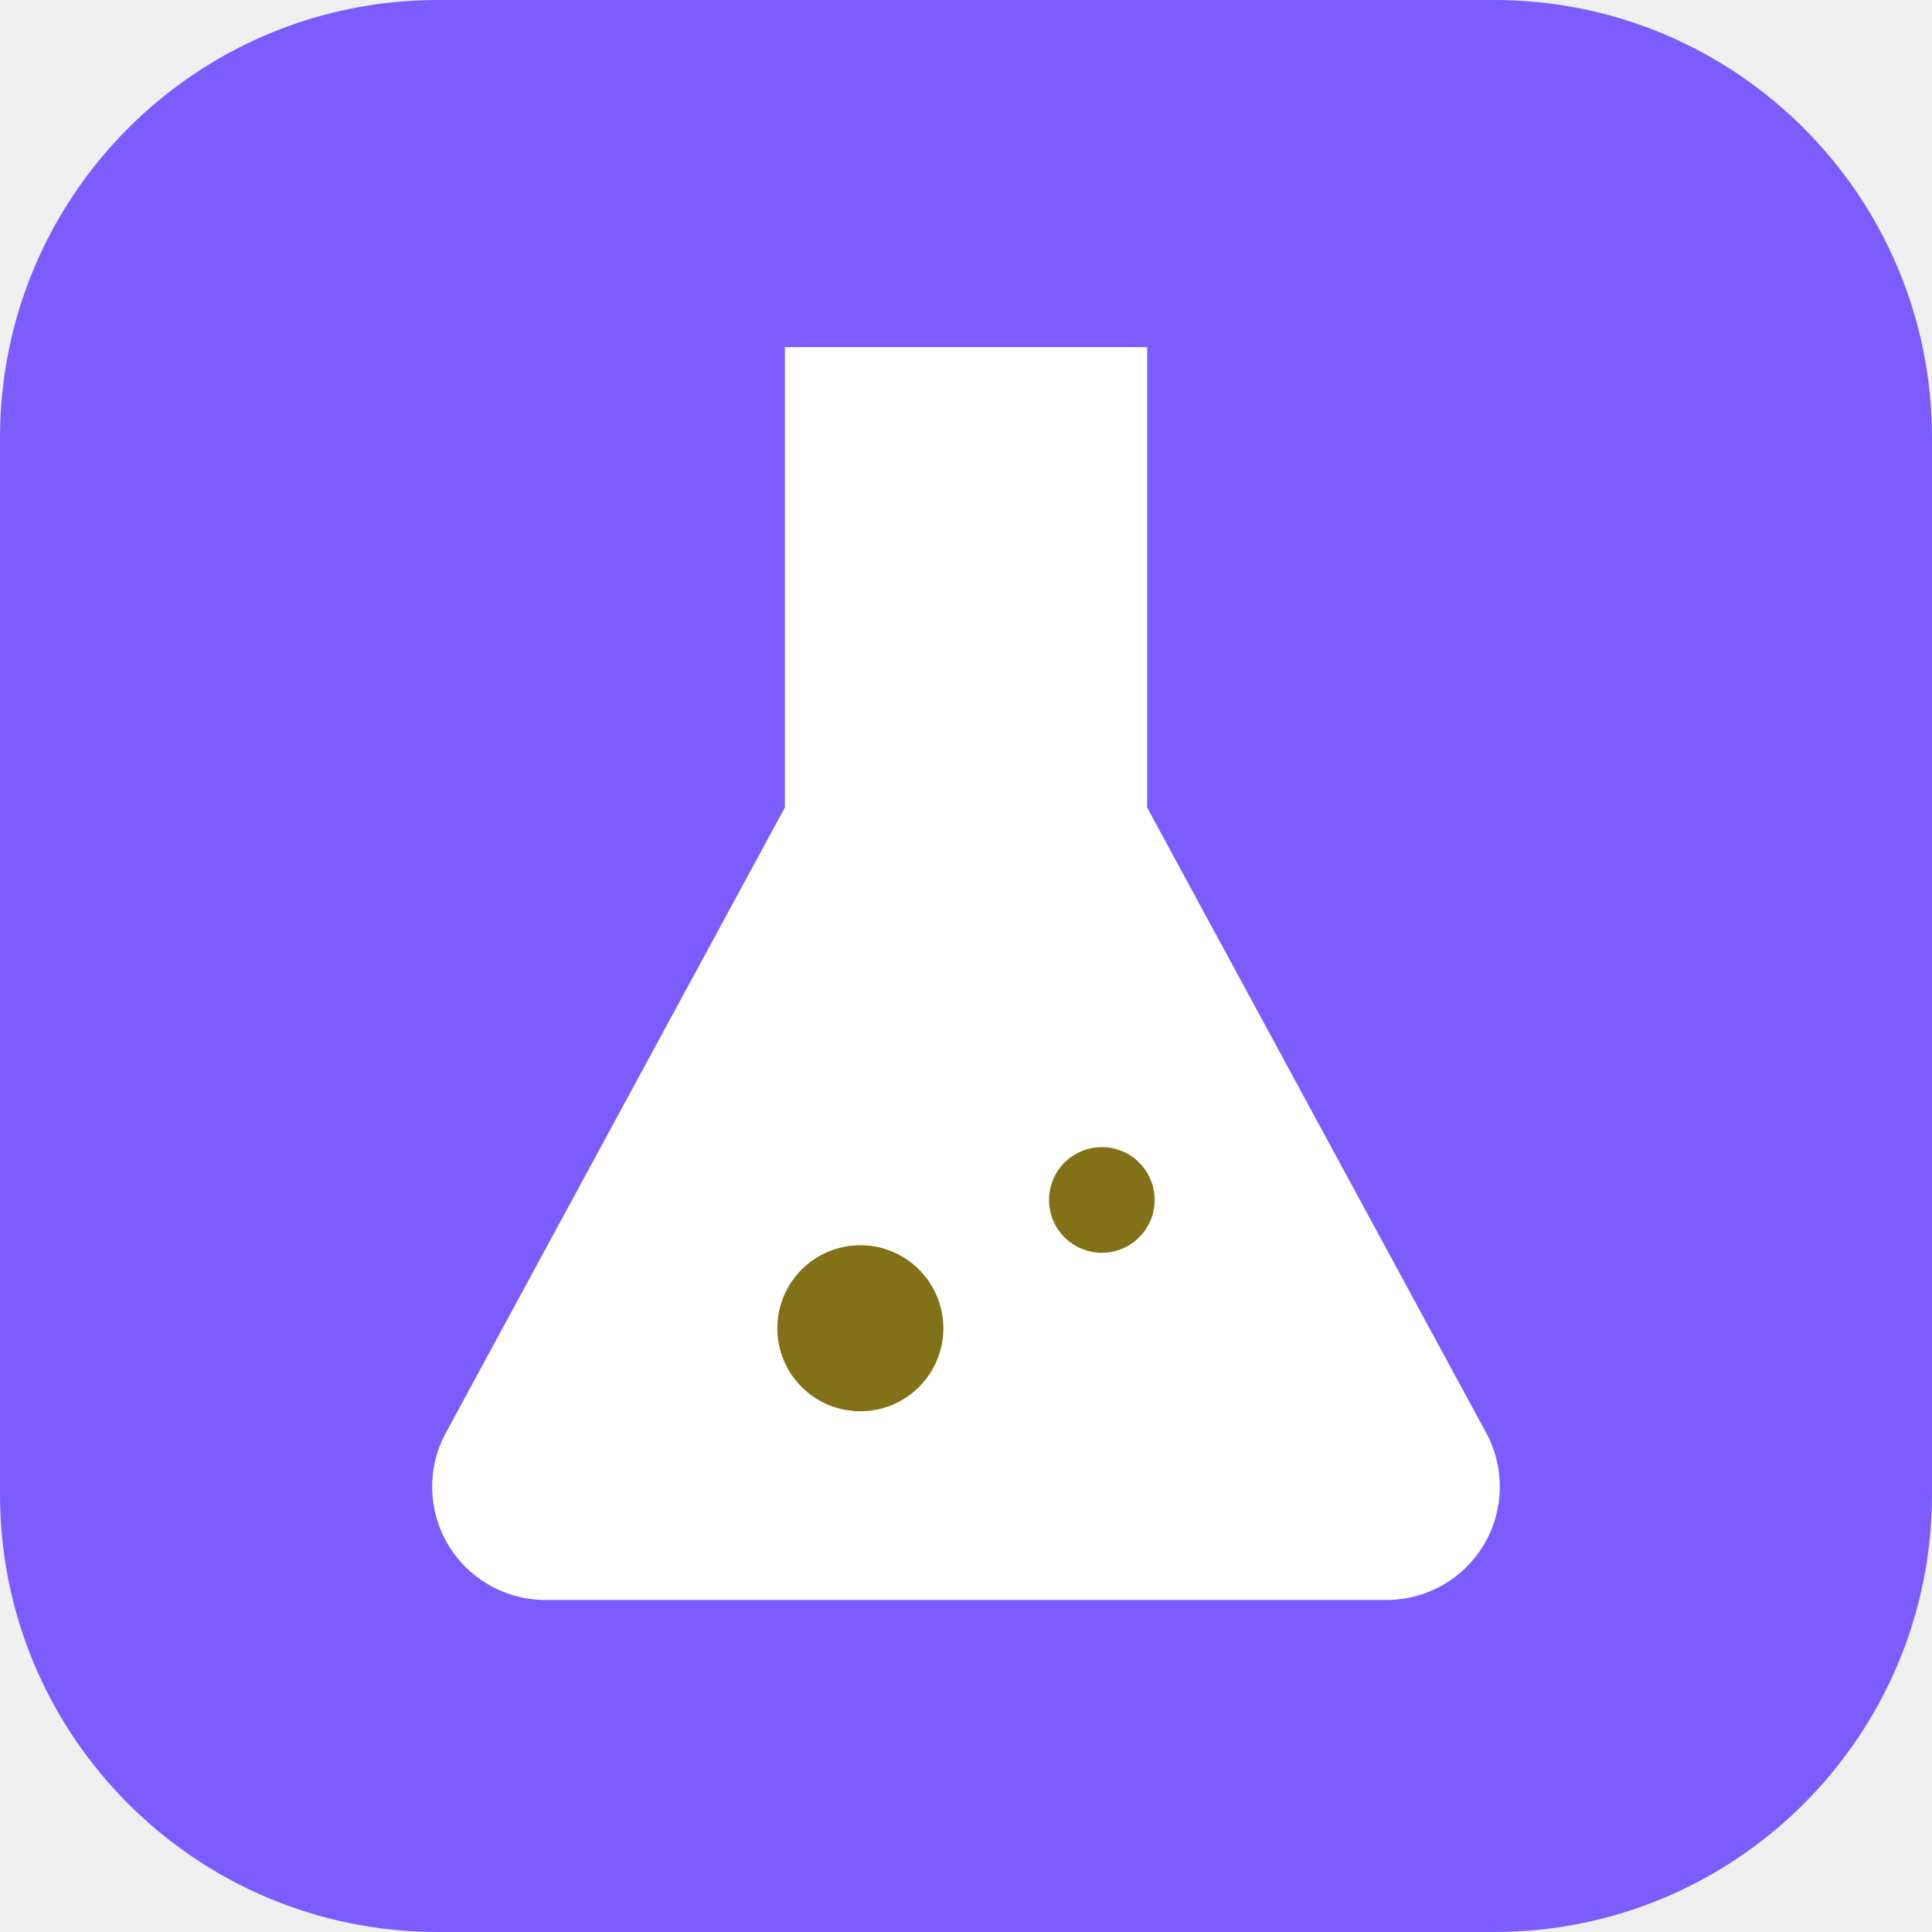
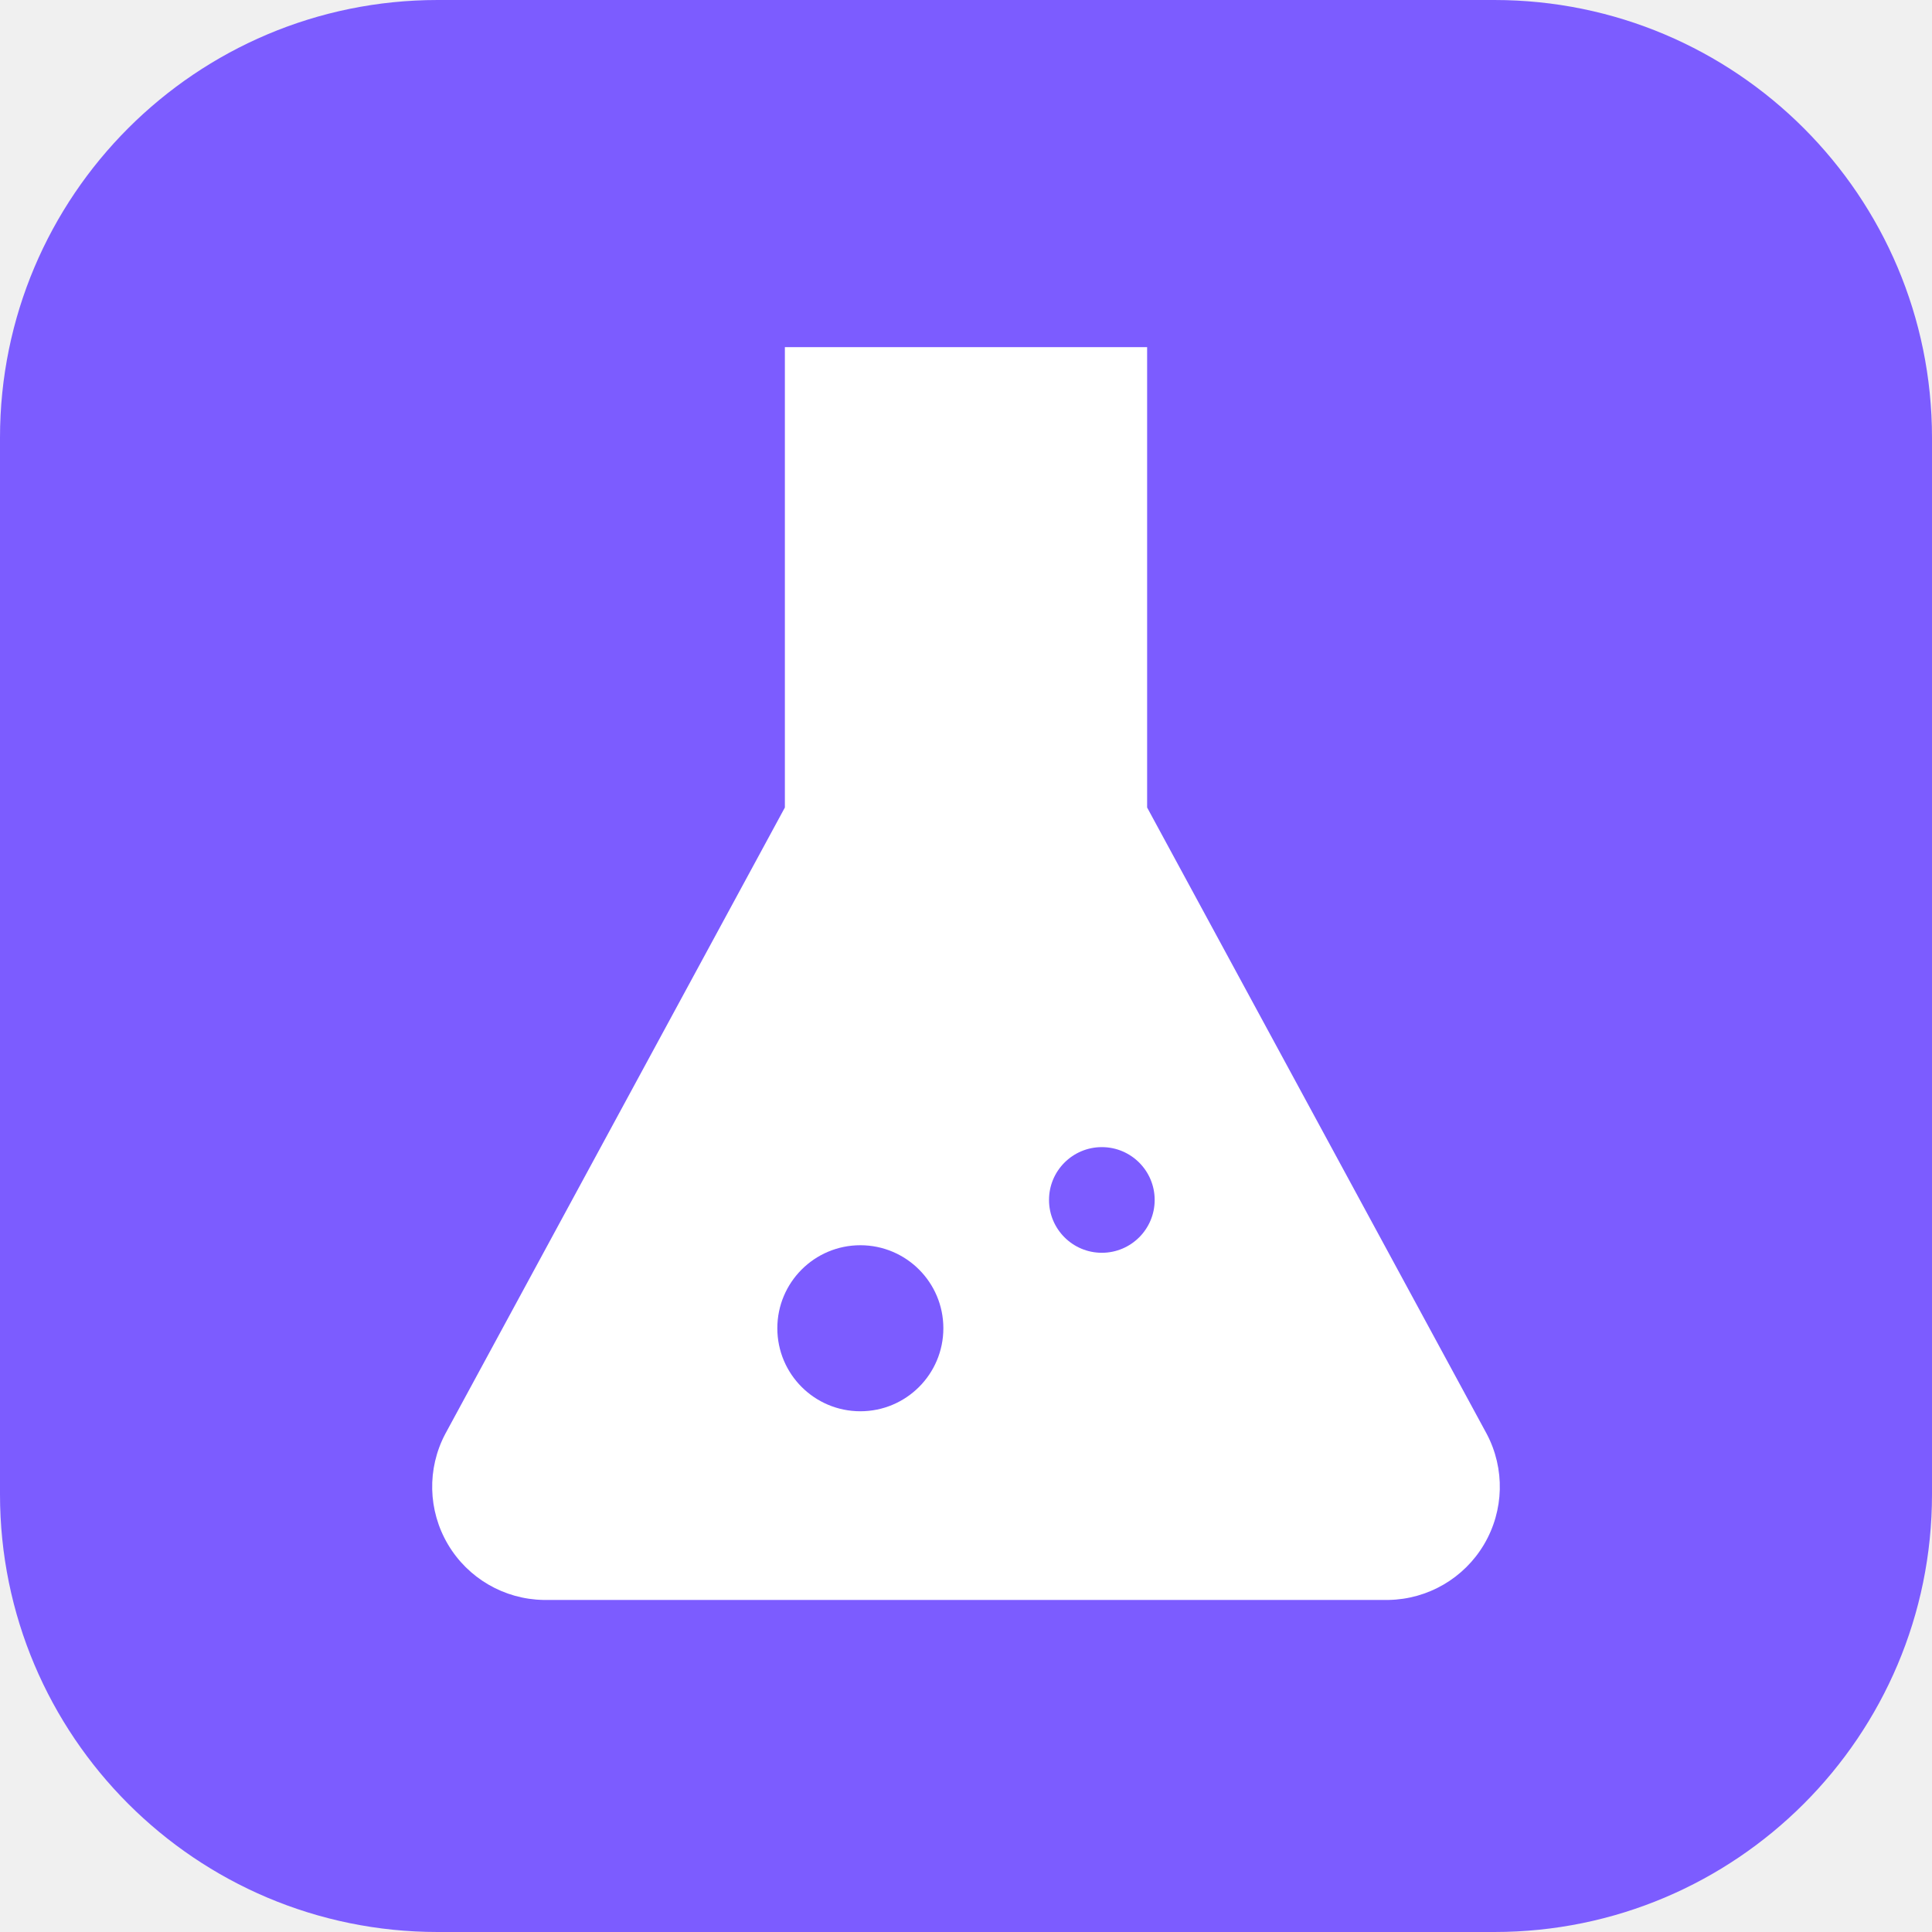
<svg xmlns="http://www.w3.org/2000/svg" viewBox="0 0 512 512" width="512" height="512">
  <rect width="512" height="512" rx="116" fill="#7C5CFF" />
  <path d="M208 92 H304 V214 L394 380 A30 30 0 0 1 368 424 H144 A30 30 0 0 1 118 380 L208 214 Z" fill="#FFFFFF" />
-   <circle cx="228" cy="352" r="22" fill="#827217" />
-   <circle cx="292" cy="318" r="14" fill="#827217" />
+   <circle cx="228" cy="352" r="22" fill="#7C5CFF" />
+   <circle cx="292" cy="318" r="14" fill="#7C5CFF" />
</svg>
